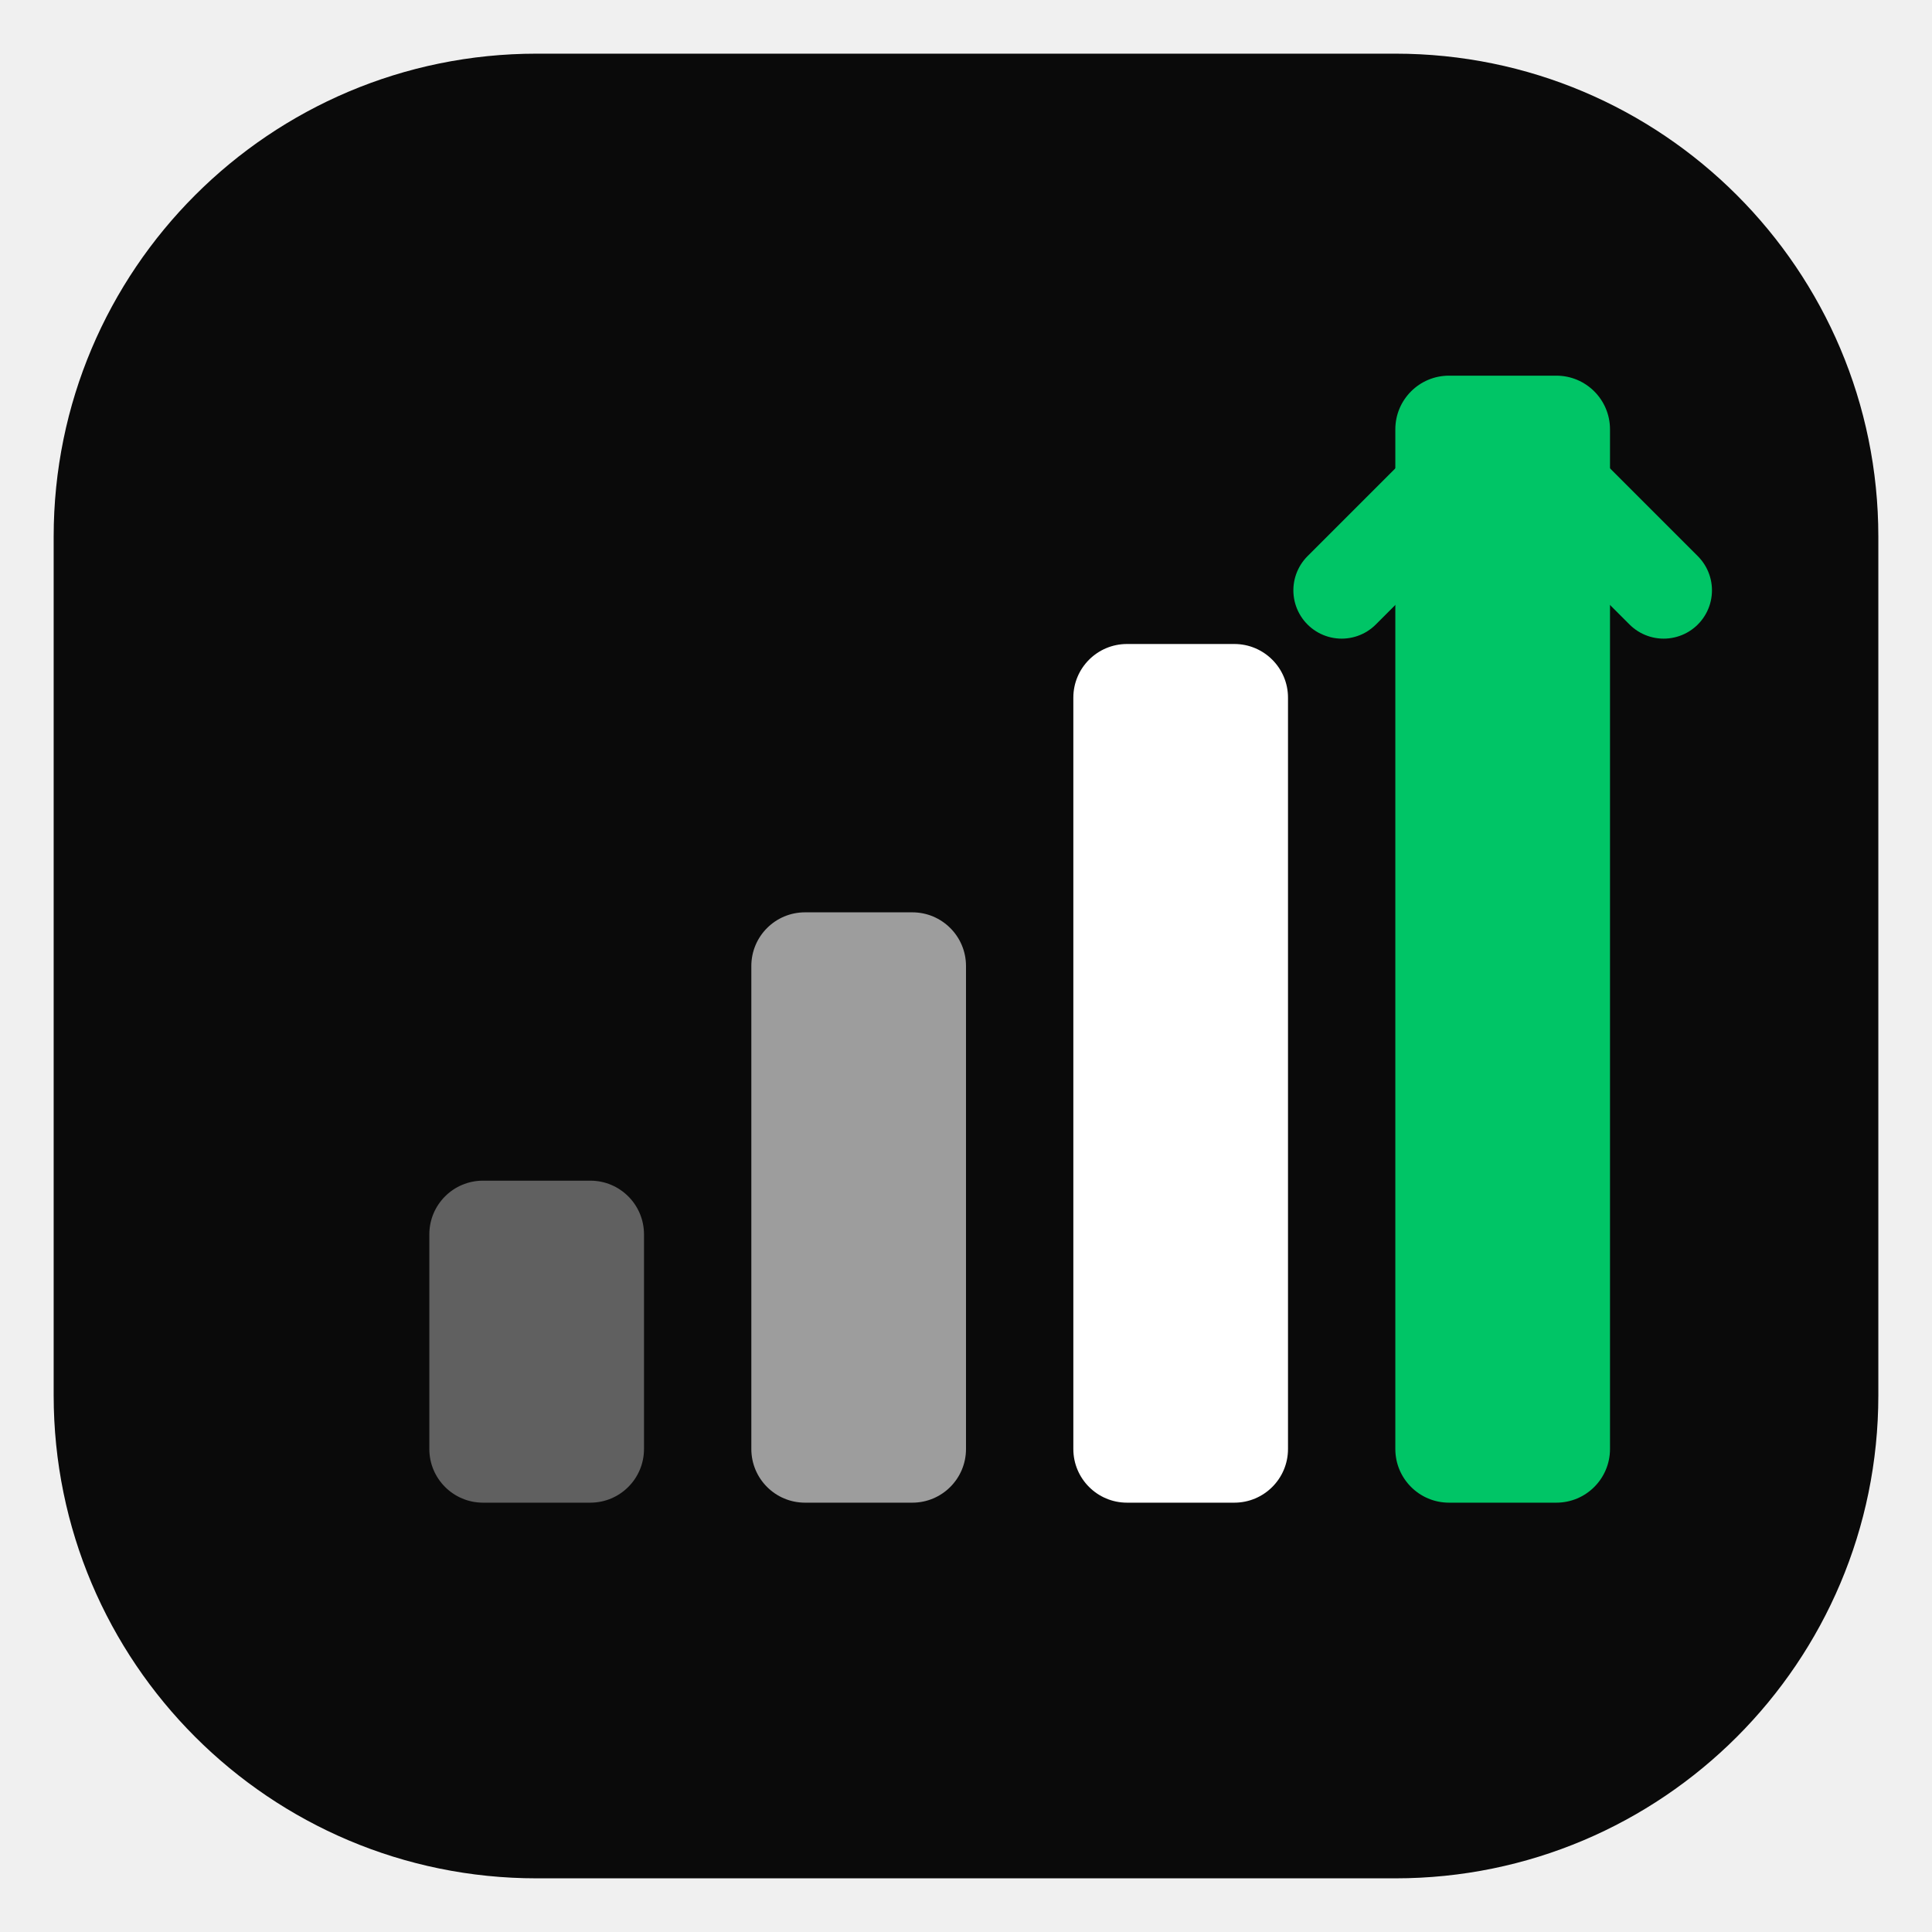
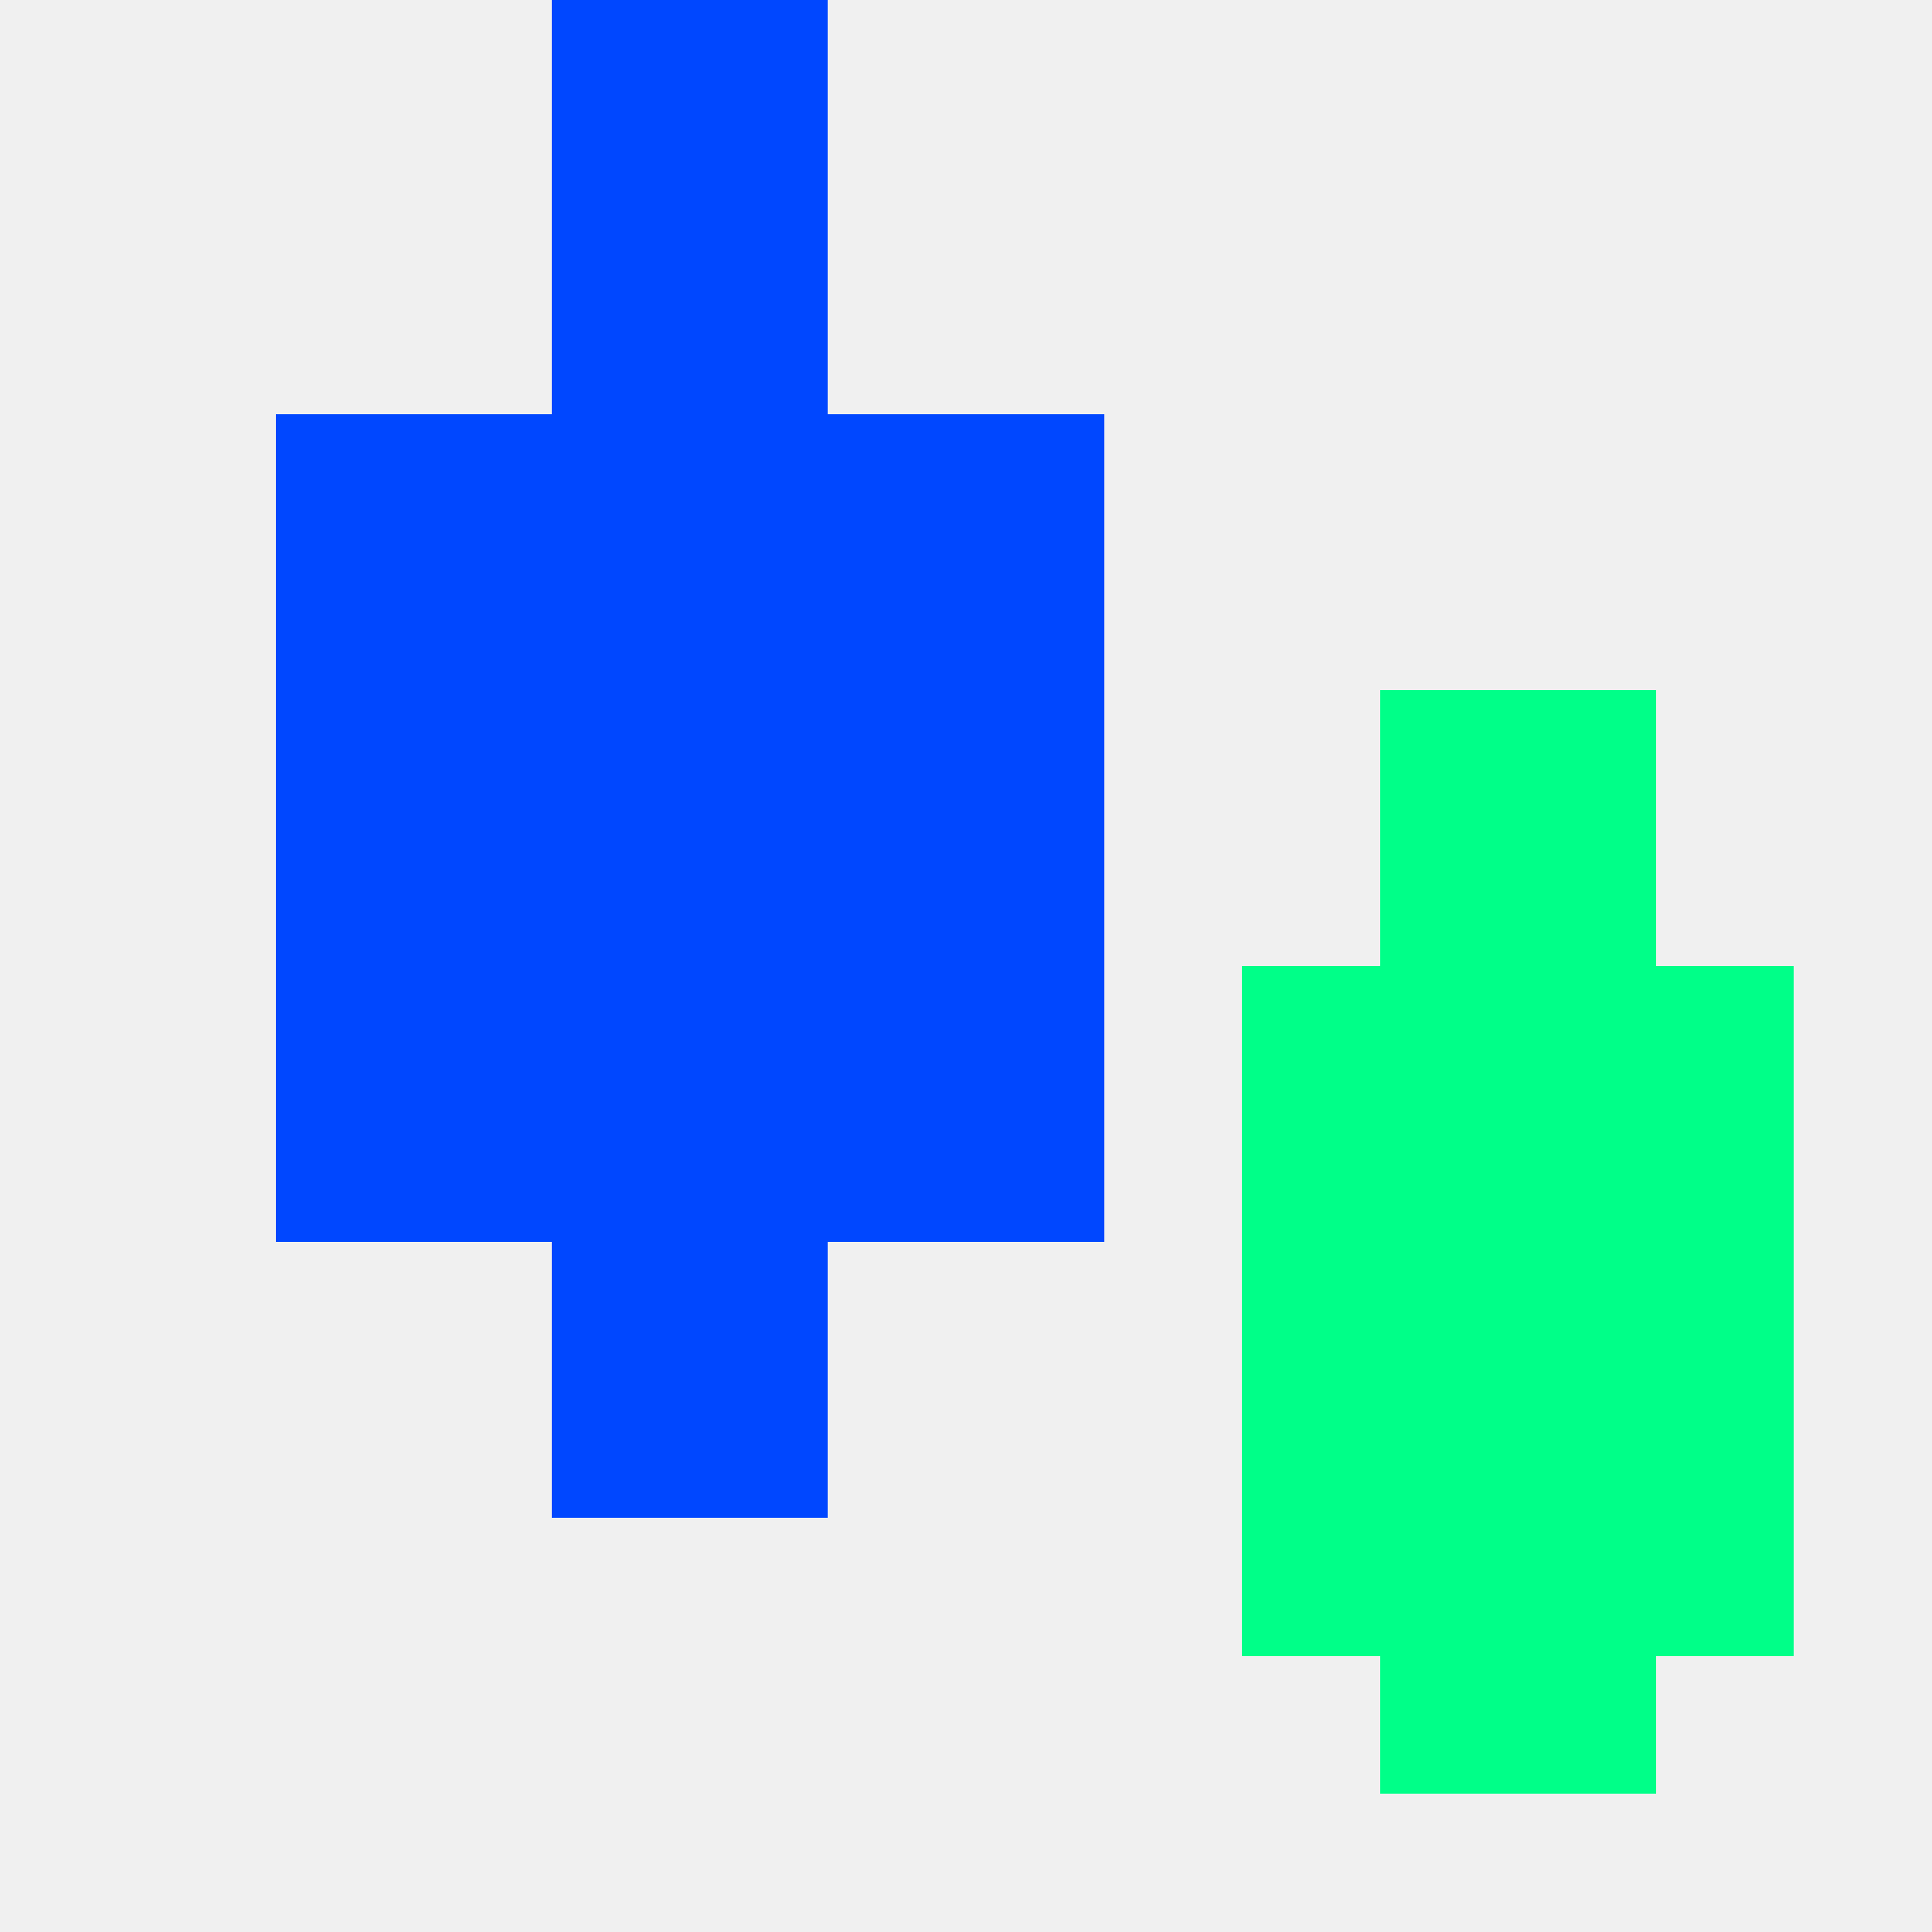
- <svg xmlns="http://www.w3.org/2000/svg" width="36" height="36" viewBox="0 0 36 36">
-   <rect x="1" y="1" width="34" height="34" rx="9" fill="#0A0A0A" />
-   <rect x="8" y="22" width="4" height="6" rx="1" fill="#FFFFFF" opacity="0.35" />
-   <rect x="14" y="17" width="4" height="11" rx="1" fill="#FFFFFF" opacity="0.6" />
-   <rect x="20" y="12" width="4" height="16" rx="1" fill="#FFFFFF" />
-   <rect x="26" y="7" width="4" height="21" rx="1" fill="#00C566" />
-   <path d="M25 11 L28 8 L31 11" stroke="#00C566" stroke-width="1.8" fill="none" stroke-linecap="round" stroke-linejoin="round" />
+ <svg xmlns="http://www.w3.org/2000/svg" width="14" height="14" viewBox="0 0 14 14" shape-rendering="crispEdges">
+   <rect x="4" y="0" width="2" height="3" fill="#0047FF" />
+   <rect x="2" y="3" width="6" height="6" fill="#0047FF" />
+   <rect x="4" y="9" width="2" height="2" fill="#0047FF" />
+   <rect x="10" y="5" width="2" height="2" fill="#00FF88" />
+   <rect x="9" y="7" width="4" height="5" fill="#00FF88" />
+   <rect x="10" y="12" width="2" height="1" fill="#00FF88" />
</svg>
